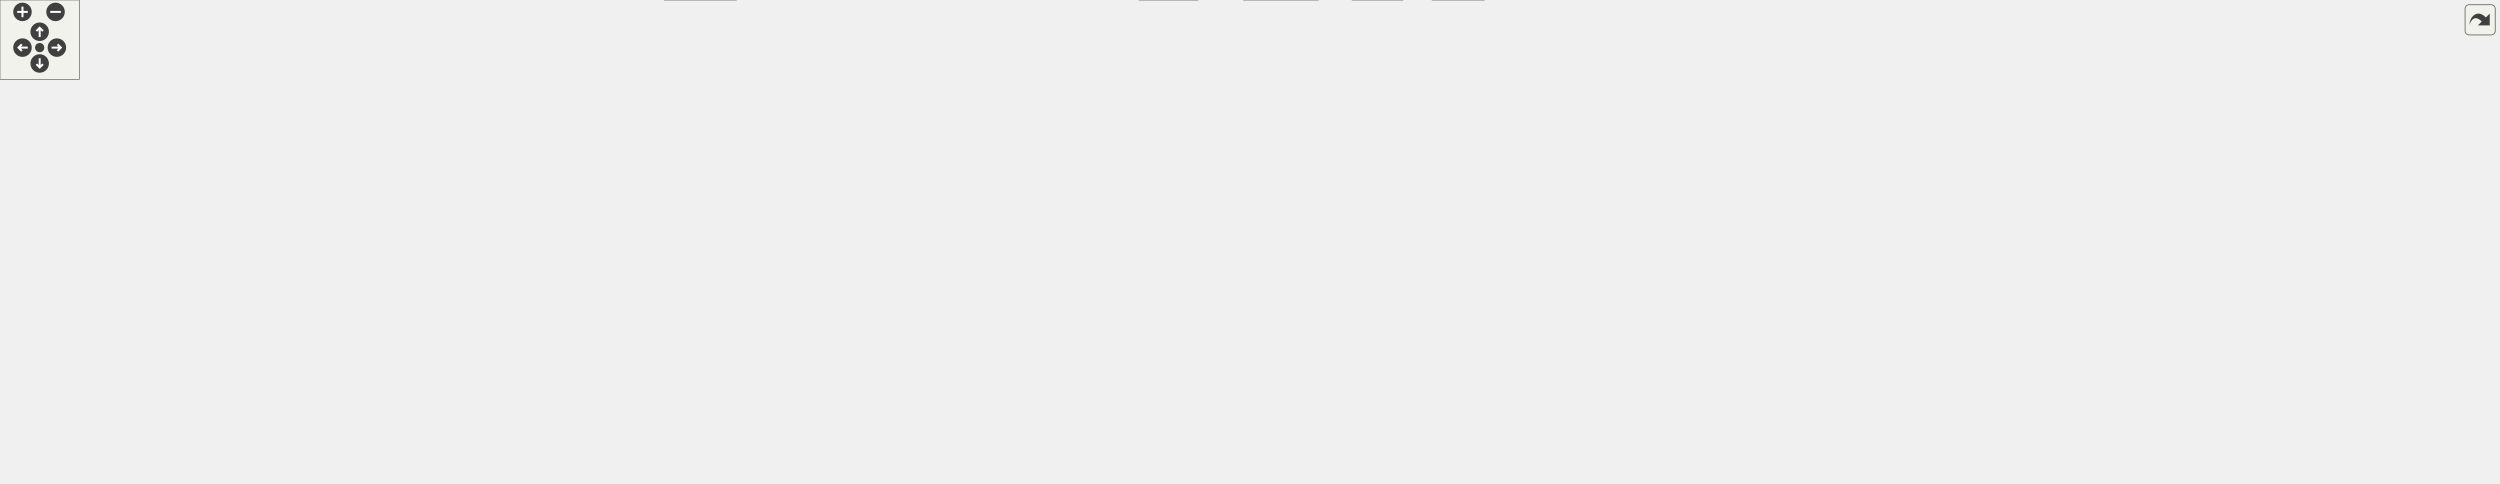
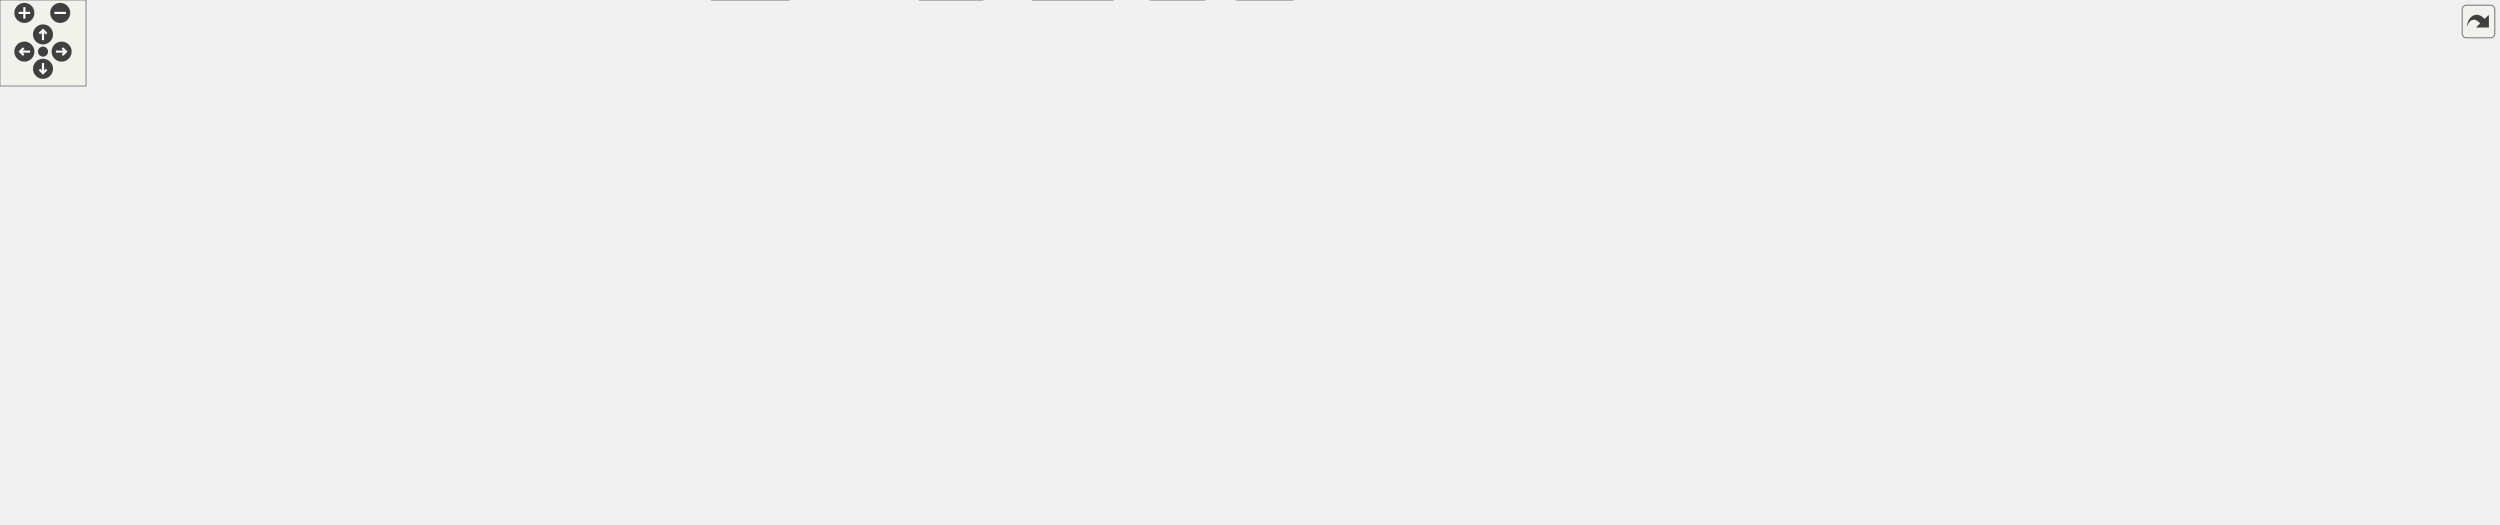
<svg xmlns="http://www.w3.org/2000/svg" xmlns:xlink="http://www.w3.org/1999/xlink" id="main" version="1.1" xml:space="preserve">
  <style type="text/css">
.edge:hover path { stroke: red; }
.edge:hover polygon { stroke: red; fill: red; }
</style>
  <defs>
    <circle id="rim" cx="0" cy="0" r="7" />
    <circle id="rim2" cx="0" cy="0" r="3.5" />
    <g id="zoomPlus">
      <use xlink:href="#rim" fill="#404040">
        <set attributeName="fill" to="#808080" begin="zoomplus.mouseover" end="zoomplus.mouseout" />
      </use>
      <path d="M-4,0h8M0,-4v8" fill="none" stroke="white" stroke-width="1.5" pointer-events="none" />
    </g>
    <g id="zoomMin">
      <use xlink:href="#rim" fill="#404040">
        <set attributeName="fill" to="#808080" begin="zoomminus.mouseover" end="zoomminus.mouseout" />
      </use>
      <path d="M-4,0h8" fill="none" stroke="white" stroke-width="1.5" pointer-events="none" />
    </g>
    <g id="dirArrow">
      <path fill="none" stroke="white" stroke-width="1.5" d="M0,-3.0v7 M-2.5,-0.5L0,-3.0L2.5,-0.5" />
    </g>
    <g id="resetDef">
      <use xlink:href="#rim2" fill="#404040">
        <set attributeName="fill" to="#808080" begin="reset.mouseover" end="reset.mouseout" />
      </use>
    </g>
  </defs>
  <svg id="graph" class="graph">
    <g id="viewport">
      <g id="node1" class="node">
        <g id="a_node1">
          <a xlink:title=" ">
-             <polygon fill="#999999" stroke="#666666" points="1458,-305 1305,-305 1305,-275 1458,-275 1458,-305" />
-             <text text-anchor="start" x="1313" y="-293" font-family="Helvetica,sans-Serif" font-size="10.00">/github/workspace/client</text>
-             <text text-anchor="middle" x="1381.5" y="-282" font-family="Helvetica,sans-Serif" font-size="10.00">/include/Components/Mobs.hpp</text>
+             <polygon fill="#999999" stroke="#666666" points="1369,-305 1216,-305 1216,-275 1369,-275 1369,-305" />
+             <text text-anchor="start" x="1224" y="-293" font-family="Helvetica,sans-Serif" font-size="10.00">/github/workspace/client</text>
+             <text text-anchor="middle" x="1292.5" y="-282" font-family="Helvetica,sans-Serif" font-size="10.00">/include/Components/Mobs.hpp</text>
          </a>
        </g>
      </g>
      <g id="node2" class="node">
        <g id="a_node2">
          <a xlink:href="Engine_8hpp.html" target="_top" xlink:title=" ">
-             <polygon fill="white" stroke="#666666" points="968.5,-239 872.5,-239 872.5,-220 968.5,-220 968.5,-239" />
-             <text text-anchor="middle" x="920.5" y="-227" font-family="Helvetica,sans-Serif" font-size="10.00">Engine/Engine.hpp</text>
+             <polygon fill="white" stroke="#666666" points="879.5,-239 783.5,-239 783.5,-220 879.5,-220 879.5,-239" />
+             <text text-anchor="middle" x="831.5" y="-227" font-family="Helvetica,sans-Serif" font-size="10.00">Engine/Engine.hpp</text>
          </a>
        </g>
      </g>
      <g id="edge1" class="edge">
-         <path fill="none" stroke="#63b8ff" d="M1304.6,-279.24C1213.34,-267.66 1063.12,-248.6 980.17,-238.07" />
-         <polygon fill="#63b8ff" stroke="#63b8ff" points="980.79,-234.62 970.43,-236.84 979.91,-241.57 980.79,-234.62" />
-       </g>
-       <g id="node30" class="node">
-         <g id="a_node30">
-           <a xlink:title=" ">
-             <polygon fill="#e0e0e0" stroke="#999999" points="1702.5,-129 1656.5,-129 1656.5,-110 1702.5,-110 1702.5,-129" />
-             <text text-anchor="middle" x="1679.5" y="-117" font-family="Helvetica,sans-Serif" font-size="10.00">math.h</text>
-           </a>
-         </g>
-       </g>
-       <g id="edge45" class="edge">
-         <path fill="none" stroke="#63b8ff" d="M1458.33,-284.31C1584.83,-274.82 1828.2,-248.45 1880.5,-184 1925.86,-128.11 1782.86,-120.62 1714.17,-120.15" />
-         <polygon fill="#63b8ff" stroke="#63b8ff" points="1714.18,-116.65 1704.17,-120.13 1714.17,-123.65 1714.18,-116.65" />
+         <path fill="none" stroke="#63b8ff" d="M1215.6,-279.24C1124.34,-267.66 974.12,-248.6 891.17,-238.07" />
+         <polygon fill="#63b8ff" stroke="#63b8ff" points="891.79,-234.62 881.43,-236.84 890.91,-241.57 891.79,-234.62" />
+       </g>
+       <g id="node27" class="node">
+         <g id="a_node27">
+           <a xlink:title=" ">
+             <polygon fill="#e0e0e0" stroke="#999999" points="1556.5,-129 1510.5,-129 1510.5,-110 1556.5,-110 1556.5,-129" />
+             <text text-anchor="middle" x="1533.5" y="-117" font-family="Helvetica,sans-Serif" font-size="10.00">math.h</text>
+           </a>
+         </g>
+       </g>
+       <g id="edge42" class="edge">
+         <path fill="none" stroke="#63b8ff" d="M1369.38,-282.02C1483.68,-269.87 1689.82,-240.54 1734.5,-184 1779.13,-127.53 1636.53,-120.35 1568.05,-120.05" />
+         <polygon fill="#63b8ff" stroke="#63b8ff" points="1568.09,-116.55 1558.09,-120.06 1568.1,-123.55 1568.09,-116.55" />
      </g>
      <g id="node3" class="node">
        <g id="a_node3">
          <a xlink:title=" ">
-             <polygon fill="#e0e0e0" stroke="#999999" points="1629,-184 1540,-184 1540,-165 1629,-165 1629,-184" />
-             <text text-anchor="middle" x="1584.5" y="-172" font-family="Helvetica,sans-Serif" font-size="10.00">SFML/Audio.hpp</text>
+             <polygon fill="#e0e0e0" stroke="#999999" points="1483,-184 1394,-184 1394,-165 1483,-165 1483,-184" />
+             <text text-anchor="middle" x="1438.5" y="-172" font-family="Helvetica,sans-Serif" font-size="10.00">SFML/Audio.hpp</text>
          </a>
        </g>
      </g>
      <g id="edge2" class="edge">
-         <path fill="none" stroke="#63b8ff" d="M968.86,-226.34C1070.45,-221.52 1313.66,-208.41 1528.57,-184.12" />
-         <polygon fill="#63b8ff" stroke="#63b8ff" points="1528.71,-187.62 1538.25,-183.01 1527.91,-180.67 1528.71,-187.62" />
+         <path fill="none" stroke="#63b8ff" d="M879.7,-225.85C974.07,-220.41 1190.04,-206.63 1382.56,-184.13" />
+         <polygon fill="#63b8ff" stroke="#63b8ff" points="1382.72,-187.64 1392.24,-182.99 1381.9,-180.69 1382.72,-187.64" />
      </g>
      <g id="node4" class="node">
        <g id="a_node4">
          <a xlink:title=" ">
-             <polygon fill="#e0e0e0" stroke="#999999" points="1751.5,-184 1647.5,-184 1647.5,-165 1751.5,-165 1751.5,-184" />
-             <text text-anchor="middle" x="1699.5" y="-172" font-family="Helvetica,sans-Serif" font-size="10.00">SFML/Graphics.hpp</text>
+             <polygon fill="#e0e0e0" stroke="#999999" points="1605.5,-184 1501.5,-184 1501.5,-165 1605.5,-165 1605.5,-184" />
+             <text text-anchor="middle" x="1553.5" y="-172" font-family="Helvetica,sans-Serif" font-size="10.00">SFML/Graphics.hpp</text>
          </a>
        </g>
      </g>
      <g id="edge3" class="edge">
-         <path fill="none" stroke="#63b8ff" d="M968.93,-226.78C1083.17,-222.45 1378.65,-209.63 1636.21,-184.15" />
-         <polygon fill="#63b8ff" stroke="#63b8ff" points="1636.18,-187.67 1645.78,-183.19 1635.48,-180.7 1636.18,-187.67" />
+         <path fill="none" stroke="#63b8ff" d="M879.7,-226.43C987.24,-221.57 1255.14,-208.05 1490.12,-184.17" />
+         <polygon fill="#63b8ff" stroke="#63b8ff" points="1490.19,-187.68 1499.78,-183.18 1489.48,-180.72 1490.19,-187.68" />
      </g>
      <g id="node5" class="node">
        <g id="a_node5">
          <a xlink:title=" ">
-             <polygon fill="#e0e0e0" stroke="#999999" points="1871,-184 1770,-184 1770,-165 1871,-165 1871,-184" />
-             <text text-anchor="middle" x="1820.5" y="-172" font-family="Helvetica,sans-Serif" font-size="10.00">SFML/Network.hpp</text>
+             <polygon fill="#e0e0e0" stroke="#999999" points="1725,-184 1624,-184 1624,-165 1725,-165 1725,-184" />
+             <text text-anchor="middle" x="1674.5" y="-172" font-family="Helvetica,sans-Serif" font-size="10.00">SFML/Network.hpp</text>
          </a>
        </g>
      </g>
      <g id="edge4" class="edge">
-         <path fill="none" stroke="#63b8ff" d="M968.91,-227.42C1096.29,-224.27 1451.53,-213.42 1758.44,-184.1" />
-         <polygon fill="#63b8ff" stroke="#63b8ff" points="1758.67,-187.59 1768.29,-183.15 1758,-180.62 1758.67,-187.59" />
+         <path fill="none" stroke="#63b8ff" d="M879.72,-227.17C1000.93,-223.52 1328.29,-211.8 1612.43,-184.11" />
+         <polygon fill="#63b8ff" stroke="#63b8ff" points="1612.68,-187.6 1622.29,-183.14 1612,-180.63 1612.68,-187.6" />
      </g>
      <g id="node6" class="node">
        <g id="a_node6">
          <a xlink:title=" ">
            <polygon fill="#e0e0e0" stroke="#999999" points="99,-184 0,-184 0,-165 99,-165 99,-184" />
            <text text-anchor="middle" x="49.5" y="-172" font-family="Helvetica,sans-Serif" font-size="10.00">SFML/Window.hpp</text>
          </a>
        </g>
      </g>
      <g id="edge5" class="edge">
-         <path fill="none" stroke="#63b8ff" d="M872.34,-227.35C748.09,-224.05 406.39,-212.97 110.74,-184.12" />
-         <polygon fill="#63b8ff" stroke="#63b8ff" points="111.16,-180.64 100.86,-183.15 110.47,-187.61 111.16,-180.64" />
+         <path fill="none" stroke="#63b8ff" d="M783.16,-226.89C668.42,-222.77 370.43,-210.36 110.53,-184.11" />
+         <polygon fill="#63b8ff" stroke="#63b8ff" points="111.17,-180.66 100.86,-183.13 110.46,-187.62 111.17,-180.66" />
      </g>
      <g id="node7" class="node">
        <g id="a_node7">
          <a xlink:title=" ">
            <polygon fill="#e0e0e0" stroke="#999999" points="215.5,-184 117.5,-184 117.5,-165 215.5,-165 215.5,-184" />
            <text text-anchor="middle" x="166.5" y="-172" font-family="Helvetica,sans-Serif" font-size="10.00">SFML/System.hpp</text>
          </a>
        </g>
      </g>
      <g id="edge6" class="edge">
-         <path fill="none" stroke="#63b8ff" d="M872.24,-226.55C759.51,-221.75 470.24,-207.96 229.5,-184 228.68,-183.92 227.85,-183.83 227.01,-183.75" />
-         <polygon fill="#63b8ff" stroke="#63b8ff" points="227.82,-180.32 217.49,-182.68 227.04,-187.27 227.82,-180.32" />
+         <path fill="none" stroke="#63b8ff" d="M783.03,-225.91C680.64,-220.23 434.84,-205.42 229.5,-184 228.68,-183.91 227.85,-183.83 227.01,-183.74" />
+         <polygon fill="#63b8ff" stroke="#63b8ff" points="227.83,-180.31 217.49,-182.64 227.03,-187.26 227.83,-180.31" />
      </g>
      <g id="node8" class="node">
        <g id="a_node8">
          <a xlink:title=" ">
-             <polygon fill="#e0e0e0" stroke="#999999" points="556.5,-19 502.5,-19 502.5,0 556.5,0 556.5,-19" />
-             <text text-anchor="middle" x="529.5" y="-7" font-family="Helvetica,sans-Serif" font-size="10.00">iostream</text>
+             <polygon fill="#e0e0e0" stroke="#999999" points="550.5,-19 496.5,-19 496.5,0 550.5,0 550.5,-19" />
+             <text text-anchor="middle" x="523.5" y="-7" font-family="Helvetica,sans-Serif" font-size="10.00">iostream</text>
          </a>
        </g>
      </g>
      <g id="edge7" class="edge">
-         <path fill="none" stroke="#63b8ff" d="M872.03,-228.94C726.99,-229.75 303.89,-228.28 262.5,-184 185.58,-101.7 400.31,-40.48 491.11,-18.94" />
-         <polygon fill="#63b8ff" stroke="#63b8ff" points="491.62,-22.41 500.57,-16.74 490.04,-15.59 491.62,-22.41" />
+         <path fill="none" stroke="#63b8ff" d="M783.15,-228.39C652.1,-227.58 297.53,-221.87 262.5,-184 187.47,-102.87 395.76,-41.27 485.06,-19.27" />
+         <polygon fill="#63b8ff" stroke="#63b8ff" points="485.71,-22.71 494.61,-16.96 484.07,-15.91 485.71,-22.71" />
      </g>
      <g id="node9" class="node">
        <g id="a_node9">
          <a xlink:title=" ">
            <polygon fill="#e0e0e0" stroke="#999999" points="321.5,-184 271.5,-184 271.5,-165 321.5,-165 321.5,-184" />
            <text text-anchor="middle" x="296.5" y="-172" font-family="Helvetica,sans-Serif" font-size="10.00">fstream</text>
          </a>
        </g>
      </g>
      <g id="edge8" class="edge">
-         <path fill="none" stroke="#63b8ff" d="M872.38,-227.63C773.18,-225.25 538.69,-216.55 332.98,-184.11" />
-         <polygon fill="#63b8ff" stroke="#63b8ff" points="333.57,-180.66 323.15,-182.53 332.47,-187.57 333.57,-180.66" />
+         <path fill="none" stroke="#63b8ff" d="M783.17,-226.72C695.35,-222.94 503.65,-212.2 332.88,-184.13" />
+         <polygon fill="#63b8ff" stroke="#63b8ff" points="333.59,-180.7 323.15,-182.5 332.44,-187.6 333.59,-180.7" />
      </g>
      <g id="node10" class="node">
        <g id="a_node10">
          <a xlink:title=" ">
-             <polygon fill="#e0e0e0" stroke="#999999" points="387.5,-184 339.5,-184 339.5,-165 387.5,-165 387.5,-184" />
-             <text text-anchor="middle" x="363.5" y="-172" font-family="Helvetica,sans-Serif" font-size="10.00">string.h</text>
+             <polygon fill="#e0e0e0" stroke="#999999" points="381,-184 340,-184 340,-165 381,-165 381,-184" />
+             <text text-anchor="middle" x="360.5" y="-172" font-family="Helvetica,sans-Serif" font-size="10.00">string</text>
          </a>
        </g>
      </g>
      <g id="edge9" class="edge">
-         <path fill="none" stroke="#63b8ff" d="M872.12,-227.09C781.19,-223.87 578.53,-213.92 399.15,-184.17" />
-         <polygon fill="#63b8ff" stroke="#63b8ff" points="399.85,-180.74 389.4,-182.52 398.68,-187.64 399.85,-180.74" />
+         <path fill="none" stroke="#63b8ff" d="M783.14,-226.4C703.55,-222.34 539.91,-211.45 392.41,-184.01" />
+         <polygon fill="#63b8ff" stroke="#63b8ff" points="393.33,-180.62 382.86,-182.2 392.03,-187.5 393.33,-180.62" />
      </g>
      <g id="node11" class="node">
        <g id="a_node11">
          <a xlink:title=" ">
-             <polygon fill="#e0e0e0" stroke="#999999" points="455.5,-184 405.5,-184 405.5,-165 455.5,-165 455.5,-184" />
-             <text text-anchor="middle" x="430.5" y="-172" font-family="Helvetica,sans-Serif" font-size="10.00">unistd.h</text>
+             <polygon fill="#e0e0e0" stroke="#999999" points="449.5,-184 399.5,-184 399.5,-165 449.5,-165 449.5,-184" />
+             <text text-anchor="middle" x="424.5" y="-172" font-family="Helvetica,sans-Serif" font-size="10.00">unistd.h</text>
          </a>
        </g>
      </g>
      <g id="edge10" class="edge">
-         <path fill="none" stroke="#63b8ff" d="M872.26,-226.14C790.67,-221.64 620.09,-210.03 466.68,-184.12" />
-         <polygon fill="#63b8ff" stroke="#63b8ff" points="467.6,-180.73 457.15,-182.49 466.42,-187.63 467.6,-180.73" />
+         <path fill="none" stroke="#63b8ff" d="M783.22,-224.7C713.93,-218.82 582.13,-206.04 460.64,-184.17" />
+         <polygon fill="#63b8ff" stroke="#63b8ff" points="461.63,-180.8 451.16,-182.44 460.37,-187.68 461.63,-180.8" />
      </g>
      <g id="node12" class="node">
        <g id="a_node12">
          <a xlink:title=" ">
-             <polygon fill="#e0e0e0" stroke="#999999" points="539,-184 474,-184 474,-165 539,-165 539,-184" />
-             <text text-anchor="middle" x="506.5" y="-172" font-family="Helvetica,sans-Serif" font-size="10.00">sys/types.h</text>
+             <polygon fill="#e0e0e0" stroke="#999999" points="533,-184 468,-184 468,-165 533,-165 533,-184" />
+             <text text-anchor="middle" x="500.5" y="-172" font-family="Helvetica,sans-Serif" font-size="10.00">sys/types.h</text>
          </a>
        </g>
      </g>
      <g id="edge11" class="edge">
-         <path fill="none" stroke="#63b8ff" d="M872.29,-223.56C802.02,-216.15 667.42,-201.19 553.5,-184 552.5,-183.85 551.48,-183.69 550.46,-183.53" />
-         <polygon fill="#63b8ff" stroke="#63b8ff" points="551.26,-180.12 540.82,-181.94 550.12,-187.02 551.26,-180.12" />
+         <path fill="none" stroke="#63b8ff" d="M783.2,-221.29C726.65,-212.76 630.18,-197.95 547.5,-184 546.5,-183.83 545.48,-183.66 544.46,-183.48" />
+         <polygon fill="#63b8ff" stroke="#63b8ff" points="545.3,-180.08 534.84,-181.8 544.09,-186.97 545.3,-180.08" />
      </g>
      <g id="node13" class="node">
        <g id="a_node13">
          <a xlink:title=" ">
-             <polygon fill="#e0e0e0" stroke="#999999" points="905.5,-19 861.5,-19 861.5,0 905.5,0 905.5,-19" />
-             <text text-anchor="middle" x="883.5" y="-7" font-family="Helvetica,sans-Serif" font-size="10.00">vector</text>
+             <polygon fill="#e0e0e0" stroke="#999999" points="685.5,-19 641.5,-19 641.5,0 685.5,0 685.5,-19" />
+             <text text-anchor="middle" x="663.5" y="-7" font-family="Helvetica,sans-Serif" font-size="10.00">vector</text>
          </a>
        </g>
      </g>
      <g id="edge12" class="edge">
-         <path fill="none" stroke="#63b8ff" d="M872.12,-225.53C784.09,-219.63 605.02,-205.15 586.5,-184 503.88,-89.64 756.71,-33.33 850.2,-16.15" />
-         <polygon fill="#63b8ff" stroke="#63b8ff" points="850.57,-19.64 859.79,-14.43 849.33,-12.75 850.57,-19.64" />
+         <path fill="none" stroke="#63b8ff" d="M783.12,-227.04C717.58,-223.93 605.84,-214.23 580.5,-184 538.58,-133.99 609.04,-59.22 644.72,-26.64" />
+         <polygon fill="#63b8ff" stroke="#63b8ff" points="646.69,-29.58 651.83,-20.31 642.03,-24.35 646.69,-29.58" />
      </g>
      <g id="node14" class="node">
        <g id="a_node14">
          <a xlink:title=" ">
-             <polygon fill="#e0e0e0" stroke="#999999" points="651.5,-184 595.5,-184 595.5,-165 651.5,-165 651.5,-184" />
-             <text text-anchor="middle" x="623.5" y="-172" font-family="Helvetica,sans-Serif" font-size="10.00">stdbool.h</text>
+             <polygon fill="#e0e0e0" stroke="#999999" points="647.5,-184 589.5,-184 589.5,-165 647.5,-165 647.5,-184" />
+             <text text-anchor="middle" x="618.5" y="-172" font-family="Helvetica,sans-Serif" font-size="10.00">exception</text>
          </a>
        </g>
      </g>
      <g id="edge13" class="edge">
-         <path fill="none" stroke="#63b8ff" d="M872.43,-221.1C822.48,-213.23 741.8,-200.01 662.87,-184.38" />
-         <polygon fill="#63b8ff" stroke="#63b8ff" points="663.72,-180.98 653.23,-182.46 662.35,-187.85 663.72,-180.98" />
+         <path fill="none" stroke="#63b8ff" d="M795.37,-219.51C757.56,-210.1 698.33,-195.36 658.97,-185.57" />
+         <polygon fill="#63b8ff" stroke="#63b8ff" points="659.96,-182.21 649.41,-183.19 658.27,-189 659.96,-182.21" />
      </g>
      <g id="node15" class="node">
        <g id="a_node15">
-           <a xlink:title=" ">
-             <polygon fill="#e0e0e0" stroke="#999999" points="717,-184 670,-184 670,-165 717,-165 717,-184" />
-             <text text-anchor="middle" x="693.5" y="-172" font-family="Helvetica,sans-Serif" font-size="10.00">stdlib.h</text>
+           <a xlink:href="Window_8hpp.html" target="_top" xlink:title=" ">
+             <polygon fill="white" stroke="#666666" points="767,-184 666,-184 666,-165 767,-165 767,-184" />
+             <text text-anchor="middle" x="716.5" y="-172" font-family="Helvetica,sans-Serif" font-size="10.00">Engine/Window.hpp</text>
          </a>
        </g>
      </g>
      <g id="edge14" class="edge">
-         <path fill="none" stroke="#63b8ff" d="M879.93,-219.52C842.93,-211.26 786.48,-198.48 728.18,-184.36" />
-         <polygon fill="#63b8ff" stroke="#63b8ff" points="729.29,-181.02 718.74,-182.06 727.63,-187.83 729.29,-181.02" />
+         <path fill="none" stroke="#63b8ff" d="M806.77,-219.51C787.18,-211.27 760.19,-198.96 740.73,-189.45" />
+         <polygon fill="#63b8ff" stroke="#63b8ff" points="742.4,-186.36 731.89,-185.03 739.27,-192.63 742.4,-186.36" />
      </g>
      <g id="node16" class="node">
        <g id="a_node16">
-           <a xlink:title=" ">
-             <polygon fill="#e0e0e0" stroke="#999999" points="793.5,-184 735.5,-184 735.5,-165 793.5,-165 793.5,-184" />
-             <text text-anchor="middle" x="764.5" y="-172" font-family="Helvetica,sans-Serif" font-size="10.00">exception</text>
-           </a>
-         </g>
+           <a xlink:href="Event_8hpp.html" target="_top" xlink:title=" ">
+             <polygon fill="white" stroke="#666666" points="877.5,-184 785.5,-184 785.5,-165 877.5,-165 877.5,-184" />
+             <text text-anchor="middle" x="831.5" y="-172" font-family="Helvetica,sans-Serif" font-size="10.00">Engine/Event.hpp</text>
+           </a>
+         </g>
+       </g>
+       <g id="edge16" class="edge">
+         <path fill="none" stroke="#63b8ff" d="M826.33,-219.75C824.92,-213.19 824.46,-203.95 824.93,-195.6" />
+         <polygon fill="#63b8ff" stroke="#63b8ff" points="828.37,-196.3 826.11,-185.94 821.42,-195.45 828.37,-196.3" />
+       </g>
+       <g id="node19" class="node">
+         <g id="a_node19">
+           <a xlink:href="EntitiesManager_8hpp.html" target="_top" xlink:title=" ">
+             <polygon fill="white" stroke="#666666" points="1035.5,-184 895.5,-184 895.5,-165 1035.5,-165 1035.5,-184" />
+             <text text-anchor="middle" x="965.5" y="-172" font-family="Helvetica,sans-Serif" font-size="10.00">Entities/EntitiesManager.hpp</text>
+           </a>
+         </g>
+       </g>
+       <g id="edge20" class="edge">
+         <path fill="none" stroke="#63b8ff" d="M849.01,-219.51C868.91,-210.93 901.59,-197.92 927.35,-188.27" />
+         <polygon fill="#63b8ff" stroke="#63b8ff" points="928.33,-191.64 936.5,-184.88 925.9,-185.07 928.33,-191.64" />
+       </g>
+       <g id="node26" class="node">
+         <g id="a_node26">
+           <a xlink:href="Bullets_8hpp.html" target="_top" xlink:title=" ">
+             <polygon fill="white" stroke="#666666" points="1375.5,-184 1253.5,-184 1253.5,-165 1375.5,-165 1375.5,-184" />
+             <text text-anchor="middle" x="1314.5" y="-172" font-family="Helvetica,sans-Serif" font-size="10.00">Components/Bullets.hpp</text>
+           </a>
+         </g>
+       </g>
+       <g id="edge36" class="edge">
+         <path fill="none" stroke="#63b8ff" d="M879.75,-222.9C955.59,-214.69 1106.89,-198.74 1235.5,-184 1237.64,-183.75 1239.82,-183.5 1242.03,-183.25" />
+         <polygon fill="#63b8ff" stroke="#63b8ff" points="1242.17,-186.75 1251.69,-182.11 1241.36,-179.8 1242.17,-186.75" />
+       </g>
+       <g id="node28" class="node">
+         <g id="a_node28">
+           <a xlink:href="Background_8hpp.html" target="_top" xlink:title=" ">
+             <polygon fill="white" stroke="#666666" points="1235.5,-184 1091.5,-184 1091.5,-165 1235.5,-165 1235.5,-184" />
+             <text text-anchor="middle" x="1163.5" y="-172" font-family="Helvetica,sans-Serif" font-size="10.00">Components/Background.hpp</text>
+           </a>
+         </g>
+       </g>
+       <g id="edge40" class="edge">
+         <path fill="none" stroke="#63b8ff" d="M879.73,-219.98C935.2,-210.81 1026.69,-196.18 1090.79,-186.22" />
+         <polygon fill="#63b8ff" stroke="#63b8ff" points="1091.18,-189.7 1100.53,-184.71 1090.11,-182.79 1091.18,-189.7" />
      </g>
      <g id="edge15" class="edge">
-         <path fill="none" stroke="#63b8ff" d="M894.04,-219.51C868.64,-210.88 830.03,-197.76 801.58,-188.1" />
-         <polygon fill="#63b8ff" stroke="#63b8ff" points="802.86,-184.84 792.27,-184.93 800.61,-191.46 802.86,-184.84" />
+         <path fill="none" stroke="#63b8ff" d="M740.91,-184.36C760.42,-192.55 787.42,-204.86 806.95,-214.4" />
+         <polygon fill="#63b8ff" stroke="#63b8ff" points="805.34,-217.51 815.85,-218.83 808.46,-211.24 805.34,-217.51" />
+       </g>
+       <g id="edge17" class="edge">
+         <path fill="none" stroke="#63b8ff" d="M836.71,-184.44C838.08,-190.97 838.54,-200.1 838.07,-208.35" />
+         <polygon fill="#63b8ff" stroke="#63b8ff" points="834.6,-207.89 836.85,-218.25 841.55,-208.75 834.6,-207.89" />
      </g>
      <g id="node17" class="node">
        <g id="a_node17">
-           <a xlink:href="Window_8hpp.html" target="_top" xlink:title=" ">
-             <polygon fill="white" stroke="#666666" points="913,-184 812,-184 812,-165 913,-165 913,-184" />
-             <text text-anchor="middle" x="862.5" y="-172" font-family="Helvetica,sans-Serif" font-size="10.00">Engine/Window.hpp</text>
-           </a>
-         </g>
-       </g>
-       <g id="edge16" class="edge">
-         <path fill="none" stroke="#63b8ff" d="M905.44,-219.51C895.86,-212.16 883.87,-201.55 874.84,-192.59" />
-         <polygon fill="#63b8ff" stroke="#63b8ff" points="877.48,-190.28 868.05,-185.45 872.41,-195.11 877.48,-190.28" />
+           <a xlink:title=" ">
+             <polygon fill="#e0e0e0" stroke="#999999" points="776,-129 747,-129 747,-110 776,-110 776,-129" />
+             <text text-anchor="middle" x="761.5" y="-117" font-family="Helvetica,sans-Serif" font-size="10.00">list</text>
+           </a>
+         </g>
+       </g>
+       <g id="edge18" class="edge">
+         <path fill="none" stroke="#63b8ff" d="M819.63,-164.51C809.41,-156.77 794.43,-145.43 782.24,-136.2" />
+         <polygon fill="#63b8ff" stroke="#63b8ff" points="784.49,-133.52 774.41,-130.27 780.27,-139.1 784.49,-133.52" />
      </g>
      <g id="node18" class="node">
        <g id="a_node18">
-           <a xlink:href="Event_8hpp.html" target="_top" xlink:title=" ">
-             <polygon fill="white" stroke="#666666" points="1023.5,-184 931.5,-184 931.5,-165 1023.5,-165 1023.5,-184" />
-             <text text-anchor="middle" x="977.5" y="-172" font-family="Helvetica,sans-Serif" font-size="10.00">Engine/Event.hpp</text>
-           </a>
-         </g>
-       </g>
-       <g id="edge18" class="edge">
-         <path fill="none" stroke="#63b8ff" d="M924.75,-219.75C931.31,-212.12 943.05,-200.87 953.9,-191.62" />
-         <polygon fill="#63b8ff" stroke="#63b8ff" points="955.98,-194.44 961.5,-185.4 951.55,-189.02 955.98,-194.44" />
+           <a xlink:title=" ">
+             <polygon fill="#e0e0e0" stroke="#999999" points="729,-129 686,-129 686,-110 729,-110 729,-129" />
+             <text text-anchor="middle" x="707.5" y="-117" font-family="Helvetica,sans-Serif" font-size="10.00">queue</text>
+           </a>
+         </g>
+       </g>
+       <g id="edge19" class="edge">
+         <path fill="none" stroke="#63b8ff" d="M810.47,-164.51C790.75,-156.08 761.03,-143.38 738.59,-133.79" />
+         <polygon fill="#63b8ff" stroke="#63b8ff" points="740.19,-130.66 729.62,-129.95 737.44,-137.1 740.19,-130.66" />
+       </g>
+       <g id="edge21" class="edge">
+         <path fill="none" stroke="#63b8ff" d="M948.29,-184.36C928.53,-192.89 895.88,-205.9 870.05,-215.58" />
+         <polygon fill="#63b8ff" stroke="#63b8ff" points="869.03,-212.23 860.87,-218.98 871.46,-218.79 869.03,-212.23" />
+       </g>
+       <g id="node20" class="node">
+         <g id="a_node20">
+           <a xlink:href="IComponents_8hpp.html" target="_top" xlink:title=" ">
+             <polygon fill="white" stroke="#666666" points="1138.5,-129 988.5,-129 988.5,-110 1138.5,-110 1138.5,-129" />
+             <text text-anchor="middle" x="1063.5" y="-117" font-family="Helvetica,sans-Serif" font-size="10.00">Components/IComponents.hpp</text>
+           </a>
+         </g>
+       </g>
+       <g id="edge22" class="edge">
+         <path fill="none" stroke="#63b8ff" d="M982.12,-164.51C997.28,-156.31 1019.92,-144.07 1037.47,-134.58" />
+         <polygon fill="#63b8ff" stroke="#63b8ff" points="1038.66,-137.91 1045.79,-130.08 1035.33,-131.76 1038.66,-137.91" />
+       </g>
+       <g id="node21" class="node">
+         <g id="a_node21">
+           <a xlink:href="SparseArray_8hpp.html" target="_top" xlink:title=" ">
+             <polygon fill="white" stroke="#666666" points="905,-129 794,-129 794,-110 905,-110 905,-129" />
+             <text text-anchor="middle" x="849.5" y="-117" font-family="Helvetica,sans-Serif" font-size="10.00">Utils/SparseArray.hpp</text>
+           </a>
+         </g>
+       </g>
+       <g id="edge24" class="edge">
+         <path fill="none" stroke="#63b8ff" d="M945.82,-164.51C927.55,-156.16 900.09,-143.61 879.15,-134.05" />
+         <polygon fill="#63b8ff" stroke="#63b8ff" points="880.81,-130.96 870.26,-129.99 877.9,-137.33 880.81,-130.96" />
+       </g>
+       <g id="edge23" class="edge">
+         <path fill="none" stroke="#63b8ff" d="M1063.54,-129.34C1063.09,-143.14 1060.09,-169.68 1044.5,-184 1022.49,-204.22 946.3,-216.45 891.33,-222.83" />
+         <polygon fill="#63b8ff" stroke="#63b8ff" points="891,-219.35 881.45,-223.94 891.78,-226.31 891,-219.35" />
+       </g>
+       <g id="edge25" class="edge">
+         <path fill="none" stroke="#63b8ff" d="M813.62,-109.55C781.01,-101.18 731.67,-87.9 689.5,-74 642.24,-58.43 588.65,-37.27 555.45,-23.75" />
+         <polygon fill="#63b8ff" stroke="#63b8ff" points="557,-20.6 546.42,-20.05 554.35,-27.08 557,-20.6" />
+       </g>
+       <g id="edge28" class="edge">
+         <path fill="none" stroke="#63b8ff" d="M798.34,-109.53C771.05,-102.95 737.95,-91.93 712.5,-74 695.81,-62.24 682.16,-43.12 673.55,-28.93" />
+         <polygon fill="#63b8ff" stroke="#63b8ff" points="676.75,-27.48 668.73,-20.55 670.68,-30.97 676.75,-27.48" />
      </g>
      <g id="node22" class="node">
        <g id="a_node22">
-           <a xlink:href="EntitiesManager_8hpp.html" target="_top" xlink:title=" ">
-             <polygon fill="white" stroke="#666666" points="1181.5,-184 1041.5,-184 1041.5,-165 1181.5,-165 1181.5,-184" />
-             <text text-anchor="middle" x="1111.5" y="-172" font-family="Helvetica,sans-Serif" font-size="10.00">Entities/EntitiesManager.hpp</text>
-           </a>
-         </g>
-       </g>
-       <g id="edge23" class="edge">
-         <path fill="none" stroke="#63b8ff" d="M947.68,-219.51C977.75,-210.65 1026.54,-197.07 1063.12,-187.33" />
-         <polygon fill="#63b8ff" stroke="#63b8ff" points="1063.81,-190.77 1072.59,-184.83 1062.03,-184 1063.81,-190.77" />
-       </g>
-       <g id="node29" class="node">
-         <g id="a_node29">
-           <a xlink:href="Bullets_8hpp.html" target="_top" xlink:title=" ">
-             <polygon fill="white" stroke="#666666" points="1521.5,-184 1399.5,-184 1399.5,-165 1521.5,-165 1521.5,-184" />
-             <text text-anchor="middle" x="1460.5" y="-172" font-family="Helvetica,sans-Serif" font-size="10.00">Components/Bullets.hpp</text>
-           </a>
-         </g>
-       </g>
-       <g id="edge39" class="edge">
-         <path fill="none" stroke="#63b8ff" d="M968.85,-223.86C1052.91,-216.23 1230.95,-200.26 1381.5,-184 1383.65,-183.77 1385.83,-183.53 1388.03,-183.28" />
-         <polygon fill="#63b8ff" stroke="#63b8ff" points="1388.16,-186.79 1397.7,-182.18 1387.37,-179.83 1388.16,-186.79" />
-       </g>
-       <g id="node31" class="node">
-         <g id="a_node31">
-           <a xlink:href="Background_8hpp.html" target="_top" xlink:title=" ">
-             <polygon fill="white" stroke="#666666" points="1381.5,-184 1237.5,-184 1237.5,-165 1381.5,-165 1381.5,-184" />
-             <text text-anchor="middle" x="1309.5" y="-172" font-family="Helvetica,sans-Serif" font-size="10.00">Components/Background.hpp</text>
-           </a>
-         </g>
-       </g>
-       <g id="edge43" class="edge">
-         <path fill="none" stroke="#63b8ff" d="M968.96,-221.24C1033.57,-212.12 1148.69,-196.41 1227.06,-185.98" />
-         <polygon fill="#63b8ff" stroke="#63b8ff" points="1227.39,-189.47 1236.85,-184.68 1226.47,-182.53 1227.39,-189.47" />
-       </g>
-       <g id="edge17" class="edge">
-         <path fill="none" stroke="#63b8ff" d="M877.49,-184.44C887.12,-191.82 899.19,-202.5 908.24,-211.5" />
-         <polygon fill="#63b8ff" stroke="#63b8ff" points="905.62,-213.82 915.05,-218.65 910.69,-208.99 905.62,-213.82" />
-       </g>
-       <g id="edge19" class="edge">
-         <path fill="none" stroke="#63b8ff" d="M973.16,-184.36C966.59,-191.98 954.92,-203.16 944.12,-212.37" />
-         <polygon fill="#63b8ff" stroke="#63b8ff" points="942.08,-209.51 936.56,-218.55 946.51,-214.93 942.08,-209.51" />
-       </g>
-       <g id="node19" class="node">
-         <g id="a_node19">
-           <a xlink:title=" ">
-             <polygon fill="#e0e0e0" stroke="#999999" points="854,-129 825,-129 825,-110 854,-110 854,-129" />
-             <text text-anchor="middle" x="839.5" y="-117" font-family="Helvetica,sans-Serif" font-size="10.00">list</text>
-           </a>
-         </g>
-       </g>
-       <g id="edge20" class="edge">
-         <path fill="none" stroke="#63b8ff" d="M954.09,-164.51C929.42,-155.03 890.67,-140.15 865.17,-130.36" />
-         <polygon fill="#63b8ff" stroke="#63b8ff" points="866.49,-127.12 855.9,-126.8 863.98,-133.65 866.49,-127.12" />
-       </g>
-       <g id="node20" class="node">
-         <g id="a_node20">
-           <a xlink:title=" ">
-             <polygon fill="#e0e0e0" stroke="#999999" points="915,-129 872,-129 872,-110 915,-110 915,-129" />
-             <text text-anchor="middle" x="893.5" y="-117" font-family="Helvetica,sans-Serif" font-size="10.00">queue</text>
-           </a>
-         </g>
-       </g>
-       <g id="edge21" class="edge">
-         <path fill="none" stroke="#63b8ff" d="M963.25,-164.51C950.62,-156.54 931.94,-144.75 917.09,-135.38" />
-         <polygon fill="#63b8ff" stroke="#63b8ff" points="919.14,-132.54 908.82,-130.17 915.41,-138.46 919.14,-132.54" />
-       </g>
-       <g id="node21" class="node">
-         <g id="a_node21">
-           <a xlink:title=" ">
-             <polygon fill="#e0e0e0" stroke="#999999" points="995.5,-129 933.5,-129 933.5,-110 995.5,-110 995.5,-129" />
-             <text text-anchor="middle" x="964.5" y="-117" font-family="Helvetica,sans-Serif" font-size="10.00">Skaldi.hpp</text>
-           </a>
-         </g>
-       </g>
-       <g id="edge22" class="edge">
-         <path fill="none" stroke="#63b8ff" d="M975.35,-164.75C973.74,-158.19 971.48,-148.95 969.43,-140.6" />
-         <polygon fill="#63b8ff" stroke="#63b8ff" points="972.84,-139.79 967.05,-130.91 966.04,-141.46 972.84,-139.79" />
-       </g>
-       <g id="edge24" class="edge">
-         <path fill="none" stroke="#63b8ff" d="M1084.47,-184.45C1054.46,-193.29 1005.69,-206.87 969.06,-216.62" />
-         <polygon fill="#63b8ff" stroke="#63b8ff" points="968.35,-213.18 959.58,-219.12 970.14,-219.95 968.35,-213.18" />
+           <a xlink:title=" ">
+             <polygon fill="#e0e0e0" stroke="#999999" points="776.5,-19 720.5,-19 720.5,0 776.5,0 776.5,-19" />
+             <text text-anchor="middle" x="748.5" y="-7" font-family="Helvetica,sans-Serif" font-size="10.00">algorithm</text>
+           </a>
+         </g>
+       </g>
+       <g id="edge26" class="edge">
+         <path fill="none" stroke="#63b8ff" d="M807.44,-109.53C773.9,-101.43 730.88,-88.56 720.5,-74 710.27,-59.65 720.87,-40.97 731.83,-27.59" />
+         <polygon fill="#63b8ff" stroke="#63b8ff" points="734.18,-30.22 738.23,-20.43 728.96,-25.56 734.18,-30.22" />
      </g>
      <g id="node23" class="node">
        <g id="a_node23">
-           <a xlink:href="IComponents_8hpp.html" target="_top" xlink:title=" ">
-             <polygon fill="white" stroke="#666666" points="1301.5,-129 1143.5,-129 1143.5,-110 1301.5,-110 1301.5,-129" />
-             <text text-anchor="middle" x="1222.5" y="-117" font-family="Helvetica,sans-Serif" font-size="10.00">../Components/IComponents.hpp</text>
-           </a>
-         </g>
-       </g>
-       <g id="edge25" class="edge">
-         <path fill="none" stroke="#63b8ff" d="M1130.33,-164.51C1147.66,-156.24 1173.61,-143.84 1193.57,-134.31" />
-         <polygon fill="#63b8ff" stroke="#63b8ff" points="1195.07,-137.48 1202.58,-130.01 1192.05,-131.16 1195.07,-137.48" />
+           <a xlink:title=" ">
+             <polygon fill="#e0e0e0" stroke="#999999" points="840.5,-19 802.5,-19 802.5,0 840.5,0 840.5,-19" />
+             <text text-anchor="middle" x="821.5" y="-7" font-family="Helvetica,sans-Serif" font-size="10.00">array</text>
+           </a>
+         </g>
+       </g>
+       <g id="edge27" class="edge">
+         <path fill="none" stroke="#63b8ff" d="M847.21,-109.66C842.76,-92.5 832.84,-54.26 826.71,-30.6" />
+         <polygon fill="#63b8ff" stroke="#63b8ff" points="830.1,-29.73 824.2,-20.93 823.32,-31.48 830.1,-29.73" />
      </g>
      <g id="node24" class="node">
        <g id="a_node24">
-           <a xlink:href="SparseArray_8hpp.html" target="_top" xlink:title=" ">
-             <polygon fill="white" stroke="#666666" points="1125,-129 1014,-129 1014,-110 1125,-110 1125,-129" />
-             <text text-anchor="middle" x="1069.5" y="-117" font-family="Helvetica,sans-Serif" font-size="10.00">Utils/SparseArray.hpp</text>
-           </a>
-         </g>
-       </g>
-       <g id="edge27" class="edge">
-         <path fill="none" stroke="#63b8ff" d="M1104.56,-164.75C1098.88,-157.58 1090.66,-147.2 1083.61,-138.3" />
-         <polygon fill="#63b8ff" stroke="#63b8ff" points="1086.48,-136.29 1077.53,-130.63 1080.99,-140.64 1086.48,-136.29" />
-       </g>
-       <g id="edge26" class="edge">
-         <path fill="none" stroke="#63b8ff" d="M1220.78,-129.1C1217.51,-143.04 1209,-170.4 1190.5,-184 1157.91,-207.95 1049.23,-219.73 980.09,-224.93" />
-         <polygon fill="#63b8ff" stroke="#63b8ff" points="980.16,-221.41 970.44,-225.63 980.67,-228.4 980.16,-221.41" />
-       </g>
-       <g id="edge28" class="edge">
-         <path fill="none" stroke="#63b8ff" d="M1024.85,-109.57C921.04,-88.81 664.93,-37.59 567.74,-18.15" />
-         <polygon fill="#63b8ff" stroke="#63b8ff" points="568.67,-14.77 558.18,-16.24 567.3,-21.63 568.67,-14.77" />
-       </g>
-       <g id="edge31" class="edge">
-         <path fill="none" stroke="#63b8ff" d="M1017.23,-109.55C989.85,-103 956.84,-92.01 931.5,-74 914.98,-62.26 901.64,-43.14 893.25,-28.94" />
-         <polygon fill="#63b8ff" stroke="#63b8ff" points="896.51,-27.59 888.57,-20.57 890.4,-31.01 896.51,-27.59" />
+           <a xlink:title=" ">
+             <polygon fill="#e0e0e0" stroke="#999999" points="902,-19 863,-19 863,0 902,0 902,-19" />
+             <text text-anchor="middle" x="882.5" y="-7" font-family="Helvetica,sans-Serif" font-size="10.00">utility</text>
+           </a>
+         </g>
+       </g>
+       <g id="edge29" class="edge">
+         <path fill="none" stroke="#63b8ff" d="M852.2,-109.66C857.47,-92.42 869.24,-53.9 876.46,-30.27" />
+         <polygon fill="#63b8ff" stroke="#63b8ff" points="879.74,-31.49 879.32,-20.91 873.05,-29.45 879.74,-31.49" />
      </g>
      <g id="node25" class="node">
        <g id="a_node25">
-           <a xlink:title=" ">
-             <polygon fill="#e0e0e0" stroke="#999999" points="996.5,-19 940.5,-19 940.5,0 996.5,0 996.5,-19" />
-             <text text-anchor="middle" x="968.5" y="-7" font-family="Helvetica,sans-Serif" font-size="10.00">algorithm</text>
-           </a>
-         </g>
-       </g>
-       <g id="edge29" class="edge">
-         <path fill="none" stroke="#63b8ff" d="M1027.44,-109.53C993.9,-101.43 950.88,-88.56 940.5,-74 930.27,-59.65 940.87,-40.97 951.83,-27.59" />
-         <polygon fill="#63b8ff" stroke="#63b8ff" points="954.18,-30.22 958.23,-20.43 948.96,-25.56 954.18,-30.22" />
-       </g>
-       <g id="node26" class="node">
-         <g id="a_node26">
-           <a xlink:title=" ">
-             <polygon fill="#e0e0e0" stroke="#999999" points="1060.5,-19 1022.5,-19 1022.5,0 1060.5,0 1060.5,-19" />
-             <text text-anchor="middle" x="1041.5" y="-7" font-family="Helvetica,sans-Serif" font-size="10.00">array</text>
+           <a xlink:href="Vectors_8hpp.html" target="_top" xlink:title=" ">
+             <polygon fill="white" stroke="#666666" points="821.5,-74 729.5,-74 729.5,-55 821.5,-55 821.5,-74" />
+             <text text-anchor="middle" x="775.5" y="-62" font-family="Helvetica,sans-Serif" font-size="10.00">Utils/Vectors.hpp</text>
          </a>
        </g>
      </g>
      <g id="edge30" class="edge">
-         <path fill="none" stroke="#63b8ff" d="M1067.21,-109.66C1062.76,-92.5 1052.84,-54.26 1046.71,-30.6" />
-         <polygon fill="#63b8ff" stroke="#63b8ff" points="1050.1,-29.73 1044.2,-20.93 1043.32,-31.48 1050.1,-29.73" />
-       </g>
-       <g id="node27" class="node">
-         <g id="a_node27">
-           <a xlink:title=" ">
-             <polygon fill="#e0e0e0" stroke="#999999" points="1122,-19 1083,-19 1083,0 1122,0 1122,-19" />
-             <text text-anchor="middle" x="1102.5" y="-7" font-family="Helvetica,sans-Serif" font-size="10.00">utility</text>
-           </a>
-         </g>
+         <path fill="none" stroke="#63b8ff" d="M836.95,-109.51C826.04,-101.7 810,-90.21 797.04,-80.93" />
+         <polygon fill="#63b8ff" stroke="#63b8ff" points="799.27,-78.22 789.1,-75.24 795.19,-83.91 799.27,-78.22" />
+       </g>
+       <g id="edge31" class="edge">
+         <path fill="none" stroke="#63b8ff" d="M732.75,-54.51C684.85,-44.44 607.9,-28.25 561.87,-18.57" />
+         <polygon fill="#63b8ff" stroke="#63b8ff" points="562.86,-15.2 552.35,-16.57 561.42,-22.05 562.86,-15.2" />
+       </g>
+       <g id="edge34" class="edge">
+         <path fill="none" stroke="#63b8ff" d="M756.5,-54.51C738.94,-46.2 712.58,-33.73 692.41,-24.18" />
+         <polygon fill="#63b8ff" stroke="#63b8ff" points="694.12,-21.12 683.59,-20.01 691.13,-27.45 694.12,-21.12" />
      </g>
      <g id="edge32" class="edge">
-         <path fill="none" stroke="#63b8ff" d="M1072.2,-109.66C1077.47,-92.42 1089.24,-53.9 1096.46,-30.27" />
-         <polygon fill="#63b8ff" stroke="#63b8ff" points="1099.74,-31.49 1099.32,-20.91 1093.05,-29.45 1099.74,-31.49" />
-       </g>
-       <g id="node28" class="node">
-         <g id="a_node28">
-           <a xlink:href="Vectors_8hpp.html" target="_top" xlink:title=" ">
-             <polygon fill="white" stroke="#666666" points="1041.5,-74 949.5,-74 949.5,-55 1041.5,-55 1041.5,-74" />
-             <text text-anchor="middle" x="995.5" y="-62" font-family="Helvetica,sans-Serif" font-size="10.00">Utils/Vectors.hpp</text>
-           </a>
-         </g>
+         <path fill="none" stroke="#63b8ff" d="M771.04,-54.75C767.55,-47.88 762.55,-38.08 758.15,-29.45" />
+         <polygon fill="#63b8ff" stroke="#63b8ff" points="761.4,-28.11 753.74,-20.79 755.16,-31.29 761.4,-28.11" />
      </g>
      <g id="edge33" class="edge">
-         <path fill="none" stroke="#63b8ff" d="M1056.95,-109.51C1046.04,-101.7 1030,-90.21 1017.04,-80.93" />
-         <polygon fill="#63b8ff" stroke="#63b8ff" points="1019.27,-78.22 1009.1,-75.24 1015.19,-83.91 1019.27,-78.22" />
-       </g>
-       <g id="edge34" class="edge">
-         <path fill="none" stroke="#63b8ff" d="M949.11,-58.22C857.1,-47.76 653.02,-24.55 567.92,-14.87" />
-         <polygon fill="#63b8ff" stroke="#63b8ff" points="568.57,-11.42 558.24,-13.77 567.78,-18.38 568.57,-11.42" />
+         <path fill="none" stroke="#63b8ff" d="M783.1,-54.75C789.38,-47.5 798.51,-36.98 806.3,-28.02" />
+         <polygon fill="#63b8ff" stroke="#63b8ff" points="808.84,-30.43 812.75,-20.59 803.55,-25.84 808.84,-30.43" />
+       </g>
+       <g id="edge35" class="edge">
+         <path fill="none" stroke="#63b8ff" d="M793.65,-54.51C810.28,-46.27 835.14,-33.96 854.35,-24.45" />
+         <polygon fill="#63b8ff" stroke="#63b8ff" points="855.85,-27.6 863.26,-20.03 852.75,-21.33 855.85,-27.6" />
      </g>
      <g id="edge37" class="edge">
-         <path fill="none" stroke="#63b8ff" d="M976.5,-54.51C958.94,-46.2 932.58,-33.73 912.41,-24.18" />
-         <polygon fill="#63b8ff" stroke="#63b8ff" points="914.12,-21.12 903.59,-20.01 911.13,-27.45 914.12,-21.12" />
-       </g>
-       <g id="edge35" class="edge">
-         <path fill="none" stroke="#63b8ff" d="M991.04,-54.75C987.55,-47.88 982.55,-38.08 978.15,-29.45" />
-         <polygon fill="#63b8ff" stroke="#63b8ff" points="981.4,-28.11 973.74,-20.79 975.16,-31.29 981.4,-28.11" />
-       </g>
-       <g id="edge36" class="edge">
-         <path fill="none" stroke="#63b8ff" d="M1003.1,-54.75C1009.38,-47.5 1018.51,-36.98 1026.3,-28.02" />
-         <polygon fill="#63b8ff" stroke="#63b8ff" points="1028.84,-30.43 1032.75,-20.59 1023.55,-25.84 1028.84,-30.43" />
+         <path fill="none" stroke="#63b8ff" d="M1253.1,-184.05C1124.33,-198.8 972.9,-214.76 891.05,-222.95" />
+         <polygon fill="#63b8ff" stroke="#63b8ff" points="890.85,-219.45 881.24,-223.93 891.54,-226.42 890.85,-219.45" />
      </g>
      <g id="edge38" class="edge">
-         <path fill="none" stroke="#63b8ff" d="M1013.65,-54.51C1030.28,-46.27 1055.14,-33.96 1074.35,-24.45" />
-         <polygon fill="#63b8ff" stroke="#63b8ff" points="1075.85,-27.6 1083.26,-20.03 1072.75,-21.33 1075.85,-27.6" />
-       </g>
-       <g id="edge40" class="edge">
-         <path fill="none" stroke="#63b8ff" d="M1399.04,-184.05C1248.66,-200.29 1070.99,-216.22 980.21,-223.85" />
-         <polygon fill="#63b8ff" stroke="#63b8ff" points="979.97,-220.35 970.3,-224.67 980.55,-227.33 979.97,-220.35" />
+         <path fill="none" stroke="#63b8ff" d="M1271.92,-164.51C1229.15,-155.48 1163.13,-141.54 1116.88,-131.77" />
+         <polygon fill="#63b8ff" stroke="#63b8ff" points="1117.86,-128.4 1107.35,-129.76 1116.41,-135.25 1117.86,-128.4" />
+       </g>
+       <g id="edge39" class="edge">
+         <path fill="none" stroke="#63b8ff" d="M1351.65,-164.51C1392.86,-154.54 1458.81,-138.58 1498.94,-128.86" />
+         <polygon fill="#63b8ff" stroke="#63b8ff" points="1499.66,-132.29 1508.55,-126.54 1498.01,-125.49 1499.66,-132.29" />
      </g>
      <g id="edge41" class="edge">
-         <path fill="none" stroke="#63b8ff" d="M1420.13,-164.51C1379.74,-155.52 1317.5,-141.65 1273.67,-131.9" />
-         <polygon fill="#63b8ff" stroke="#63b8ff" points="1274.67,-128.53 1264.15,-129.78 1273.15,-135.37 1274.67,-128.53" />
-       </g>
-       <g id="edge42" class="edge">
-         <path fill="none" stroke="#63b8ff" d="M1497.65,-164.51C1538.86,-154.54 1604.81,-138.58 1644.94,-128.86" />
-         <polygon fill="#63b8ff" stroke="#63b8ff" points="1645.66,-132.29 1654.55,-126.54 1644.01,-125.49 1645.66,-132.29" />
-       </g>
-       <g id="edge44" class="edge">
-         <path fill="none" stroke="#63b8ff" d="M1248.66,-184.5C1175.28,-194.79 1052.89,-211.45 980.08,-221.05" />
-         <polygon fill="#63b8ff" stroke="#63b8ff" points="979.79,-217.55 970.33,-222.33 980.7,-224.49 979.79,-217.55" />
+         <path fill="none" stroke="#63b8ff" d="M1112.38,-184.49C1052.75,-194.34 954.48,-210.03 891.35,-219.77" />
+         <polygon fill="#63b8ff" stroke="#63b8ff" points="890.84,-216.31 881.49,-221.29 891.9,-223.23 890.84,-216.31" />
      </g>
    </g>
  </svg>
  <g id="navigator" transform="translate(0 0)" fill="#404254">
    <rect fill="#f2f5e9" fill-opacity="0.5" stroke="#606060" stroke-width=".5" x="0" y="0" width="60" height="60" />
    <use id="zoomplus" xlink:href="#zoomPlus" x="17" y="9" />
    <use id="zoomminus" xlink:href="#zoomMin" x="42" y="9" />
    <use id="reset" xlink:href="#resetDef" x="30" y="36" />
    <g id="arrowUp" xlink:href="#dirArrow" transform="translate(30 24)">
      <use xlink:href="#rim" fill="#404040">
        <set attributeName="fill" to="#808080" begin="arrowUp.mouseover" end="arrowUp.mouseout" />
      </use>
      <path fill="none" stroke="white" stroke-width="1.5" d="M0,-3.0v7 M-2.5,-0.5L0,-3.0L2.5,-0.5" />
    </g>
    <g id="arrowRight" xlink:href="#dirArrow" transform="rotate(90) translate(36 -43)">
      <use xlink:href="#rim" fill="#404040">
        <set attributeName="fill" to="#808080" begin="arrowRight.mouseover" end="arrowRight.mouseout" />
      </use>
      <path fill="none" stroke="white" stroke-width="1.5" d="M0,-3.0v7 M-2.5,-0.5L0,-3.0L2.5,-0.5" />
    </g>
    <g id="arrowDown" xlink:href="#dirArrow" transform="rotate(180) translate(-30 -48)">
      <use xlink:href="#rim" fill="#404040">
        <set attributeName="fill" to="#808080" begin="arrowDown.mouseover" end="arrowDown.mouseout" />
      </use>
      <path fill="none" stroke="white" stroke-width="1.5" d="M0,-3.0v7 M-2.5,-0.5L0,-3.0L2.5,-0.5" />
    </g>
    <g id="arrowLeft" xlink:href="#dirArrow" transform="rotate(270) translate(-36 17)">
      <use xlink:href="#rim" fill="#404040">
        <set attributeName="fill" to="#808080" begin="arrowLeft.mouseover" end="arrowLeft.mouseout" />
      </use>
      <path fill="none" stroke="white" stroke-width="1.5" d="M0,-3.0v7 M-2.5,-0.5L0,-3.0L2.5,-0.5" />
    </g>
  </g>
  <svg viewBox="0 0 15 15" width="100%" height="30px" preserveAspectRatio="xMaxYMin meet">
    <g id="arrow_out" transform="scale(0.3 0.3)">
      <a xlink:href="Mobs_8hpp__incl_org.svg" target="_base">
        <rect id="button" ry="5" rx="5" y="6" x="6" height="38" width="38" fill="#f2f5e9" fill-opacity="0.5" stroke="#606060" stroke-width="1.0" />
        <path id="arrow" d="M 11.5,31.437 C 11.94,20.098 22.043,11.323 32.159,21.979 L 37.069,17.246 C 37.069,17.246 37.088,32 37.088,32 L 22.16,31.978 C 22.16,31.978 26.998,27.14 26.998,27.14 C 18.529,18.264 13.292,25.23 11.5,31.437 z" style="fill:#404040;" />
      </a>
    </g>
  </svg>
</svg>
